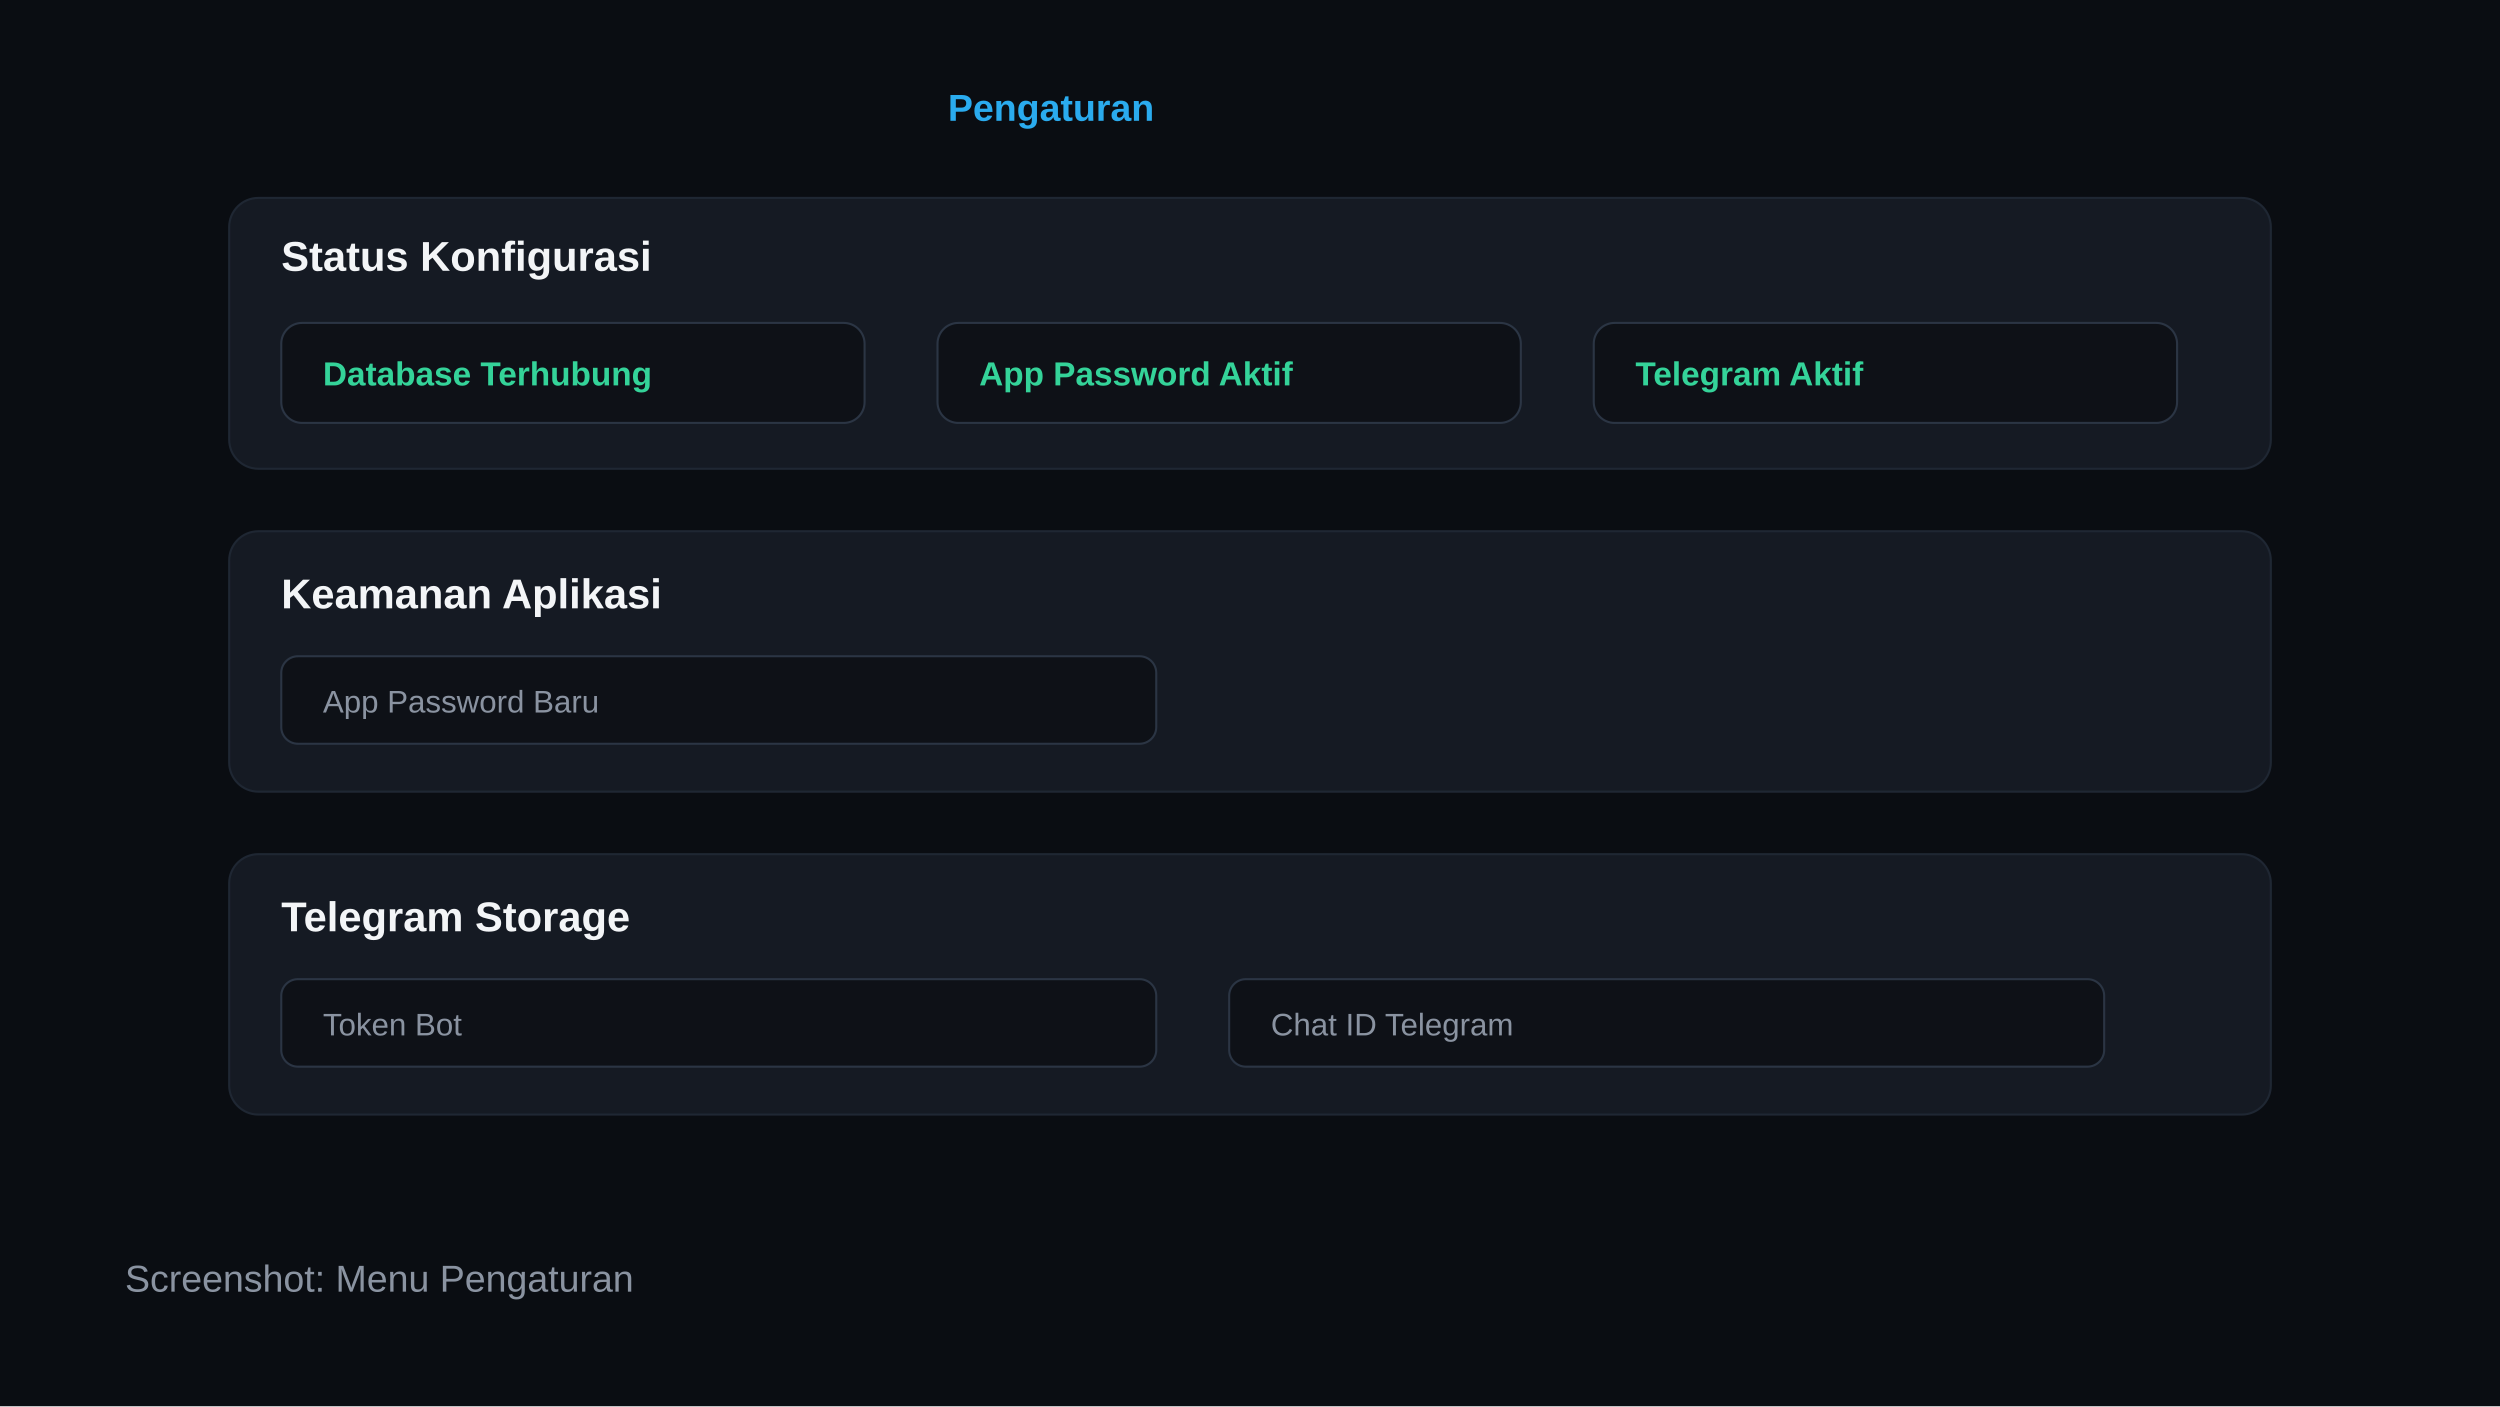
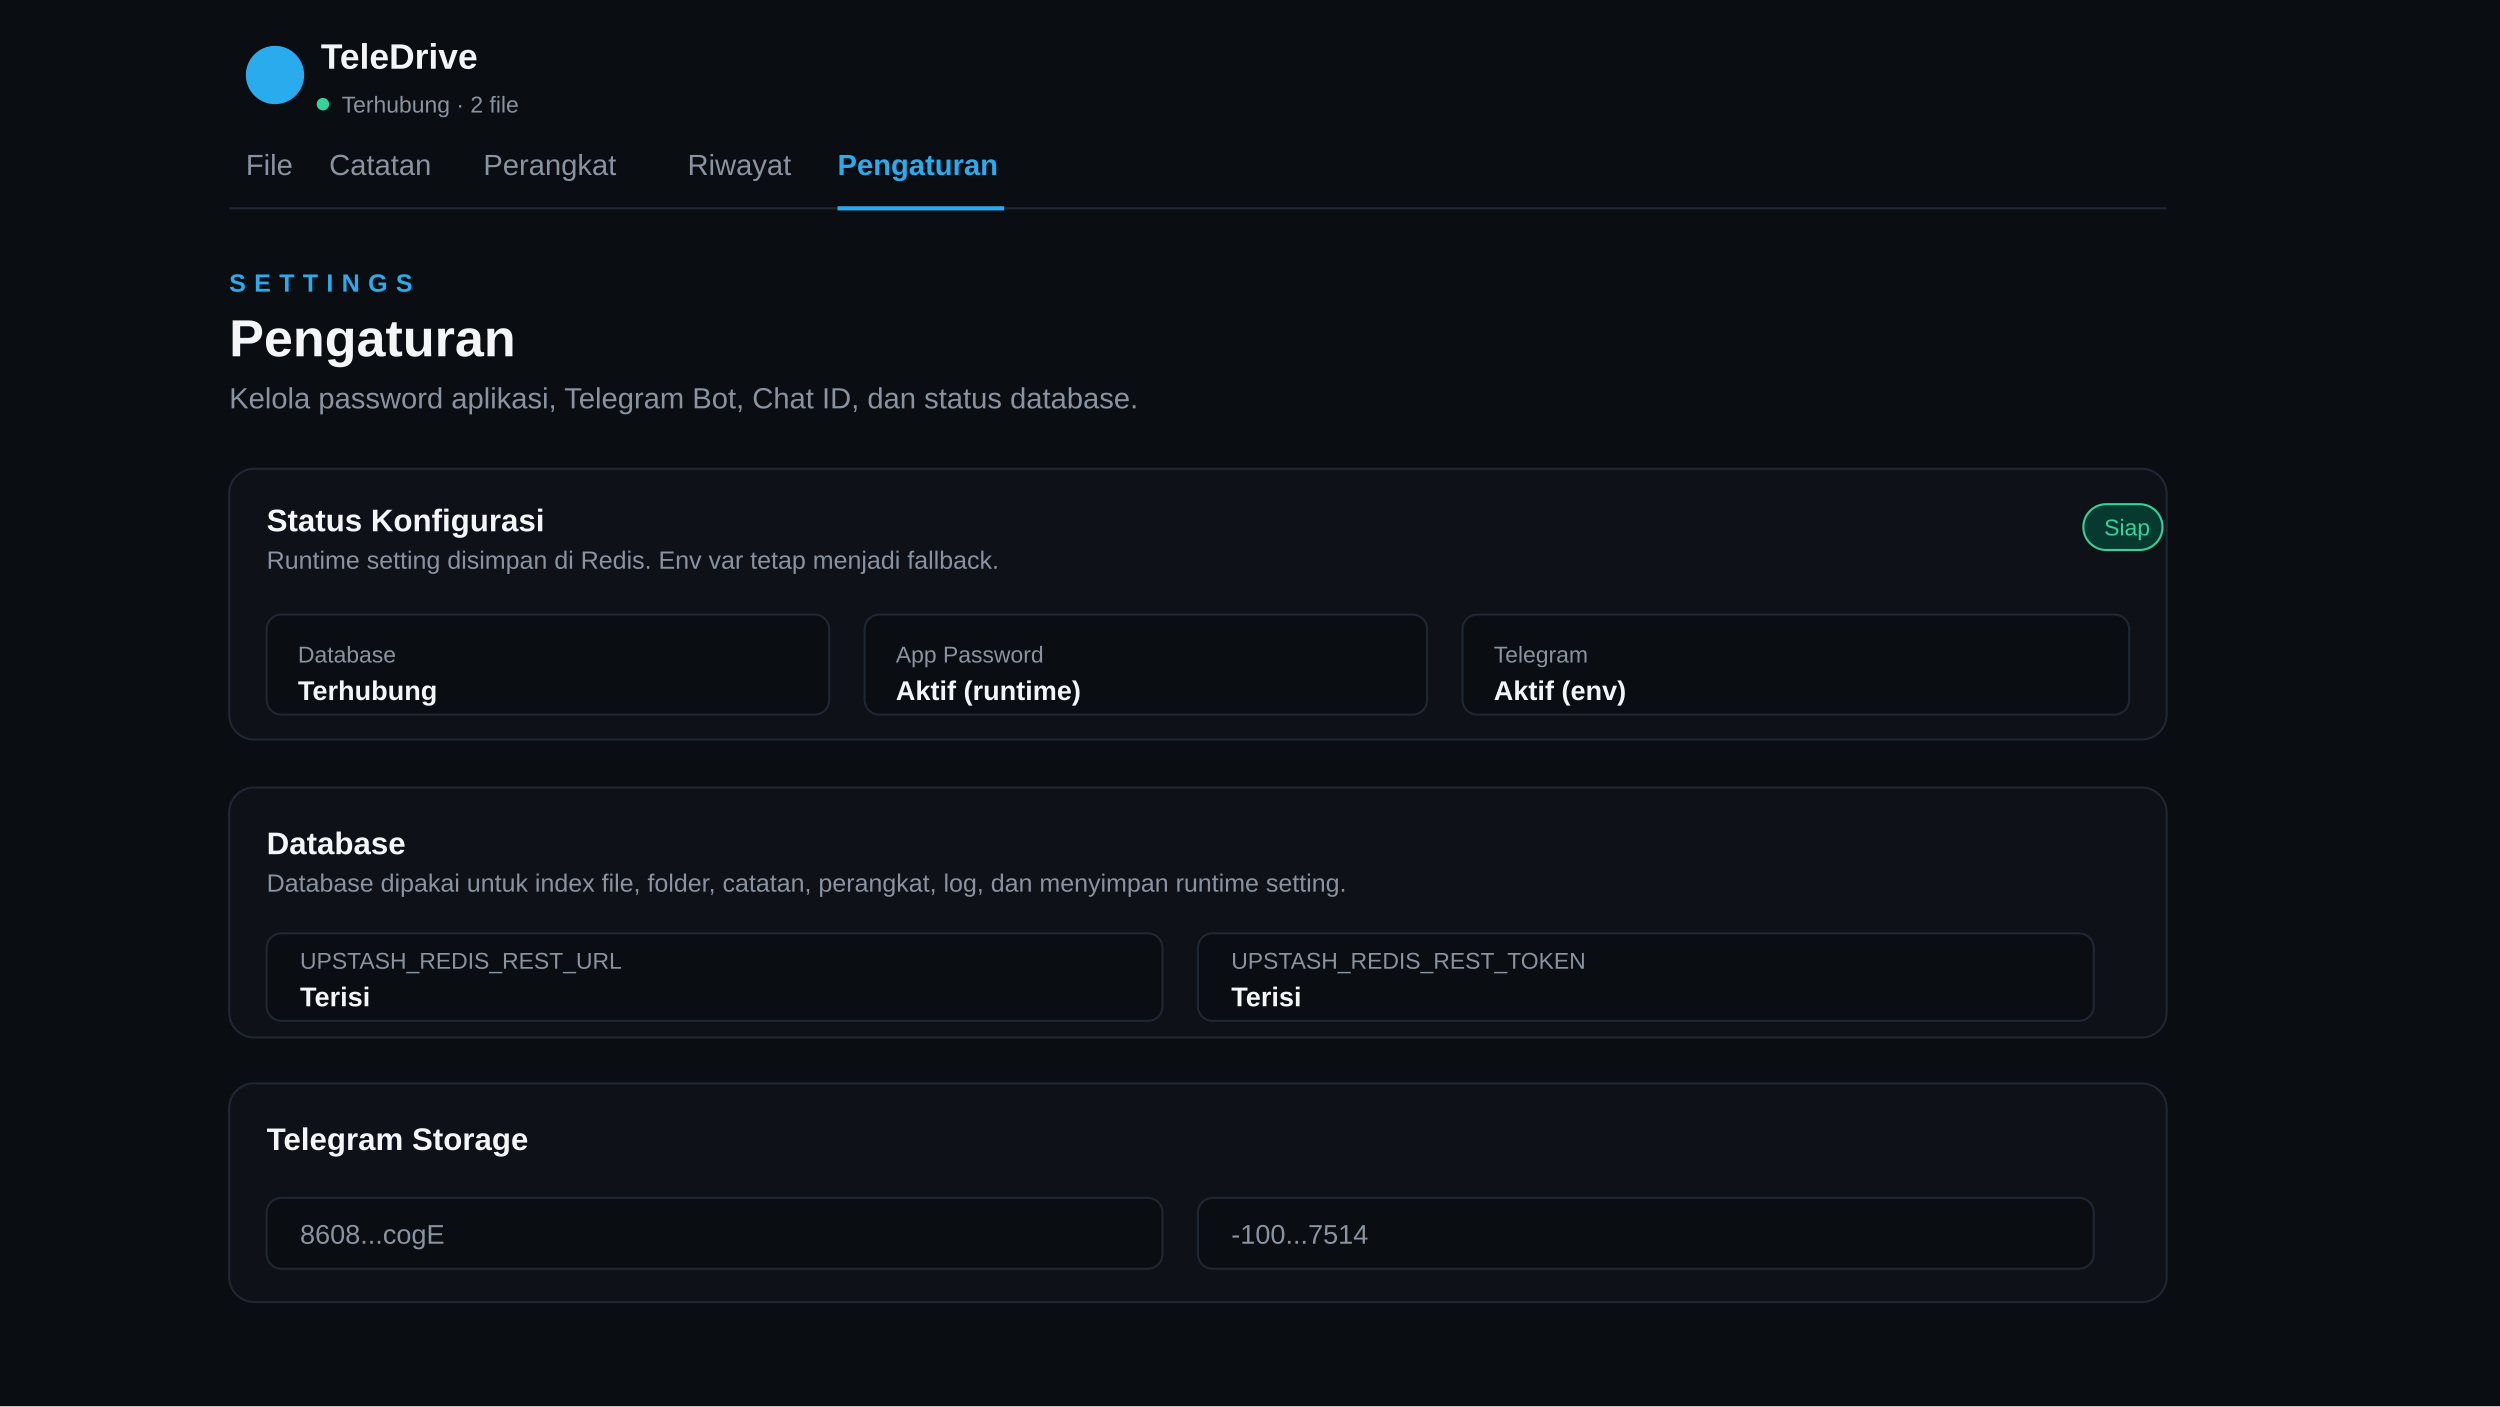
<svg xmlns="http://www.w3.org/2000/svg" width="1200" height="675" viewBox="0 0 1200 675">
  <rect width="1200" height="675" fill="#0A0D12" />
-   <text x="455" y="58" fill="#2AABEE" font-family="Arial" font-size="18" font-weight="700">Pengaturan</text>
-   <rect x="110" y="95" width="980" height="130" rx="14" fill="#151A23" stroke="#1F2733" />
-   <text x="135" y="130" fill="#F3F5F7" font-family="Arial" font-size="20" font-weight="700">Status Konfigurasi</text>
-   <rect x="135" y="155" width="280" height="48" rx="10" fill="#0E1117" stroke="#2B3544" />
-   <text x="155" y="185" fill="#34D399" font-family="Arial" font-size="16" font-weight="700">Database Terhubung</text>
-   <rect x="450" y="155" width="280" height="48" rx="10" fill="#0E1117" stroke="#2B3544" />
-   <text x="470" y="185" fill="#34D399" font-family="Arial" font-size="16" font-weight="700">App Password Aktif</text>
-   <rect x="765" y="155" width="280" height="48" rx="10" fill="#0E1117" stroke="#2B3544" />
-   <text x="785" y="185" fill="#34D399" font-family="Arial" font-size="16" font-weight="700">Telegram Aktif</text>
-   <rect x="110" y="255" width="980" height="125" rx="14" fill="#151A23" stroke="#1F2733" />
-   <text x="135" y="292" fill="#F3F5F7" font-family="Arial" font-size="20" font-weight="700">Keamanan Aplikasi</text>
-   <rect x="135" y="315" width="420" height="42" rx="8" fill="#0E1117" stroke="#2B3544" />
-   <text x="155" y="342" fill="#8A93A1" font-family="Arial" font-size="15">App Password Baru</text>
-   <rect x="110" y="410" width="980" height="125" rx="14" fill="#151A23" stroke="#1F2733" />
-   <text x="135" y="447" fill="#F3F5F7" font-family="Arial" font-size="20" font-weight="700">Telegram Storage</text>
-   <rect x="135" y="470" width="420" height="42" rx="8" fill="#0E1117" stroke="#2B3544" />
-   <text x="155" y="497" fill="#8A93A1" font-family="Arial" font-size="15">Token Bot</text>
-   <rect x="590" y="470" width="420" height="42" rx="8" fill="#0E1117" stroke="#2B3544" />
-   <text x="610" y="497" fill="#8A93A1" font-family="Arial" font-size="15">Chat ID Telegram</text>
-   <text x="60" y="620" fill="#8A93A1" font-family="Arial" font-size="18">Screenshot: Menu Pengaturan</text>
+   <circle cx="132" cy="36" r="14" fill="#2AABEE" />
+   <text x="154" y="33" fill="#F3F5F7" font-family="Arial" font-size="17" font-weight="700">TeleDrive</text>
+   <circle cx="155" cy="50" r="3" fill="#34D399" />
+   <text x="164" y="54" fill="#8A93A1" font-family="Arial" font-size="11">Terhubung · 2 file</text>
+   <text x="118" y="84" fill="#8A93A1" font-family="Arial" font-size="14">File</text>
+   <text x="158" y="84" fill="#8A93A1" font-family="Arial" font-size="14">Catatan</text>
+   <text x="232" y="84" fill="#8A93A1" font-family="Arial" font-size="14">Perangkat</text>
+   <text x="330" y="84" fill="#8A93A1" font-family="Arial" font-size="14">Riwayat</text>
+   <text x="402" y="84" fill="#2AABEE" font-family="Arial" font-size="14" font-weight="700">Pengaturan</text>
+   <line x1="110" y1="100" x2="1040" y2="100" stroke="#1F2733" />
+   <line x1="402" y1="100" x2="482" y2="100" stroke="#2AABEE" stroke-width="2" />
+   <text x="110" y="140" fill="#2AABEE" font-family="Arial" font-size="12" font-weight="700" letter-spacing="4">SETTINGS</text>
+   <text x="110" y="171" fill="#F3F5F7" font-family="Arial" font-size="25" font-weight="700">Pengaturan</text>
+   <text x="110" y="196" fill="#8A93A1" font-family="Arial" font-size="14">Kelola password aplikasi, Telegram Bot, Chat ID, dan status database.</text>
+   <rect x="110" y="225" width="930" height="130" rx="12" fill="#0E1117" stroke="#1F2733" />
+   <text x="128" y="255" fill="#F3F5F7" font-family="Arial" font-size="15" font-weight="700">Status Konfigurasi</text>
+   <text x="128" y="273" fill="#8A93A1" font-family="Arial" font-size="12">Runtime setting disimpan di Redis. Env var tetap menjadi fallback.</text>
+   <rect x="1000" y="242" width="38" height="22" rx="11" fill="#063A30" stroke="#34D399" />
+   <text x="1010" y="257" fill="#34D399" font-family="Arial" font-size="11">Siap</text>
+   <rect x="128" y="295" width="270" height="48" rx="7" fill="#0A0D12" stroke="#1F2733" />
+   <text x="143" y="318" fill="#8A93A1" font-family="Arial" font-size="11">Database</text>
+   <text x="143" y="336" fill="#F3F5F7" font-family="Arial" font-size="13" font-weight="700">Terhubung</text>
+   <rect x="415" y="295" width="270" height="48" rx="7" fill="#0A0D12" stroke="#1F2733" />
+   <text x="430" y="318" fill="#8A93A1" font-family="Arial" font-size="11">App Password</text>
+   <text x="430" y="336" fill="#F3F5F7" font-family="Arial" font-size="13" font-weight="700">Aktif (runtime)</text>
+   <rect x="702" y="295" width="320" height="48" rx="7" fill="#0A0D12" stroke="#1F2733" />
+   <text x="717" y="318" fill="#8A93A1" font-family="Arial" font-size="11">Telegram</text>
+   <text x="717" y="336" fill="#F3F5F7" font-family="Arial" font-size="13" font-weight="700">Aktif (env)</text>
+   <rect x="110" y="378" width="930" height="120" rx="12" fill="#0E1117" stroke="#1F2733" />
+   <text x="128" y="410" fill="#F3F5F7" font-family="Arial" font-size="15" font-weight="700">Database</text>
+   <text x="128" y="428" fill="#8A93A1" font-family="Arial" font-size="12">Database dipakai untuk index file, folder, catatan, perangkat, log, dan menyimpan runtime setting.</text>
+   <rect x="128" y="448" width="430" height="42" rx="7" fill="#0A0D12" stroke="#1F2733" />
+   <text x="144" y="465" fill="#8A93A1" font-family="Arial" font-size="11">UPSTASH_REDIS_REST_URL</text>
+   <text x="144" y="483" fill="#F3F5F7" font-family="Arial" font-size="13" font-weight="700">Terisi</text>
+   <rect x="575" y="448" width="430" height="42" rx="7" fill="#0A0D12" stroke="#1F2733" />
+   <text x="591" y="465" fill="#8A93A1" font-family="Arial" font-size="11">UPSTASH_REDIS_REST_TOKEN</text>
+   <text x="591" y="483" fill="#F3F5F7" font-family="Arial" font-size="13" font-weight="700">Terisi</text>
+   <rect x="110" y="520" width="930" height="105" rx="12" fill="#0E1117" stroke="#1F2733" />
+   <text x="128" y="552" fill="#F3F5F7" font-family="Arial" font-size="15" font-weight="700">Telegram Storage</text>
+   <rect x="128" y="575" width="430" height="34" rx="7" fill="#0A0D12" stroke="#1F2733" />
+   <text x="144" y="597" fill="#8A93A1" font-family="Arial" font-size="13">8608...cogE</text>
+   <rect x="575" y="575" width="430" height="34" rx="7" fill="#0A0D12" stroke="#1F2733" />
+   <text x="591" y="597" fill="#8A93A1" font-family="Arial" font-size="13">-100...7514</text>
</svg>
